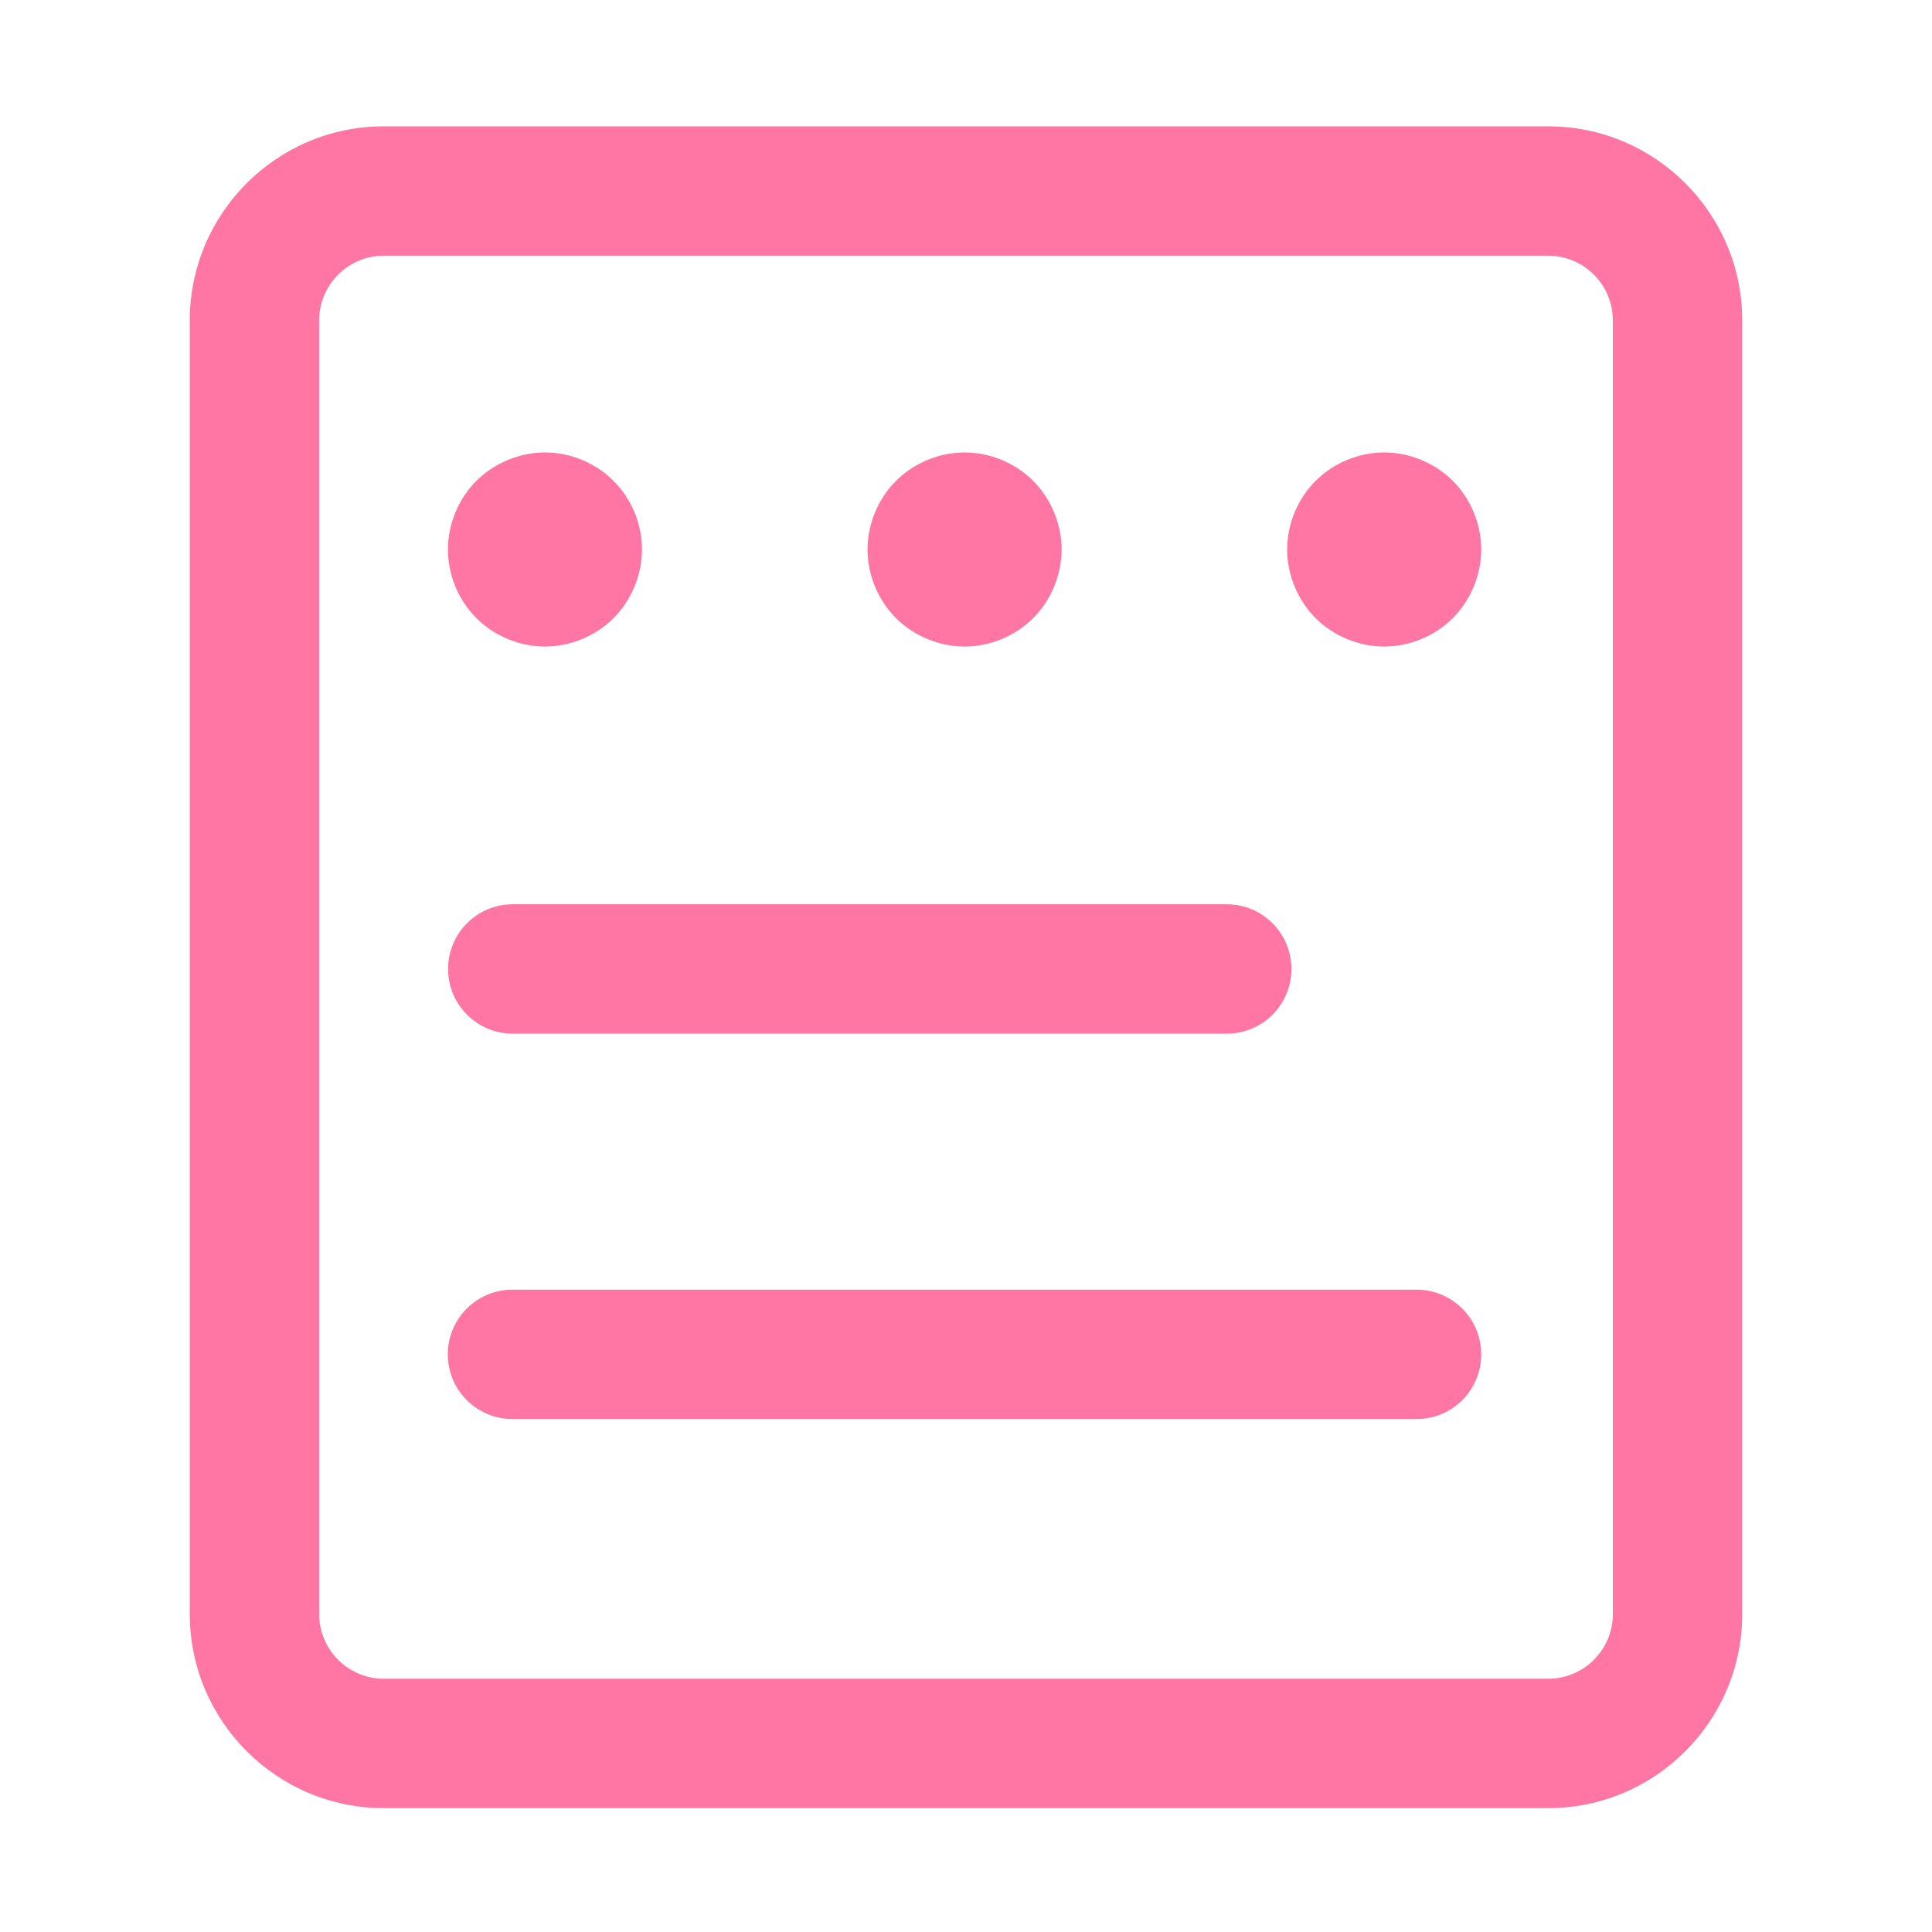
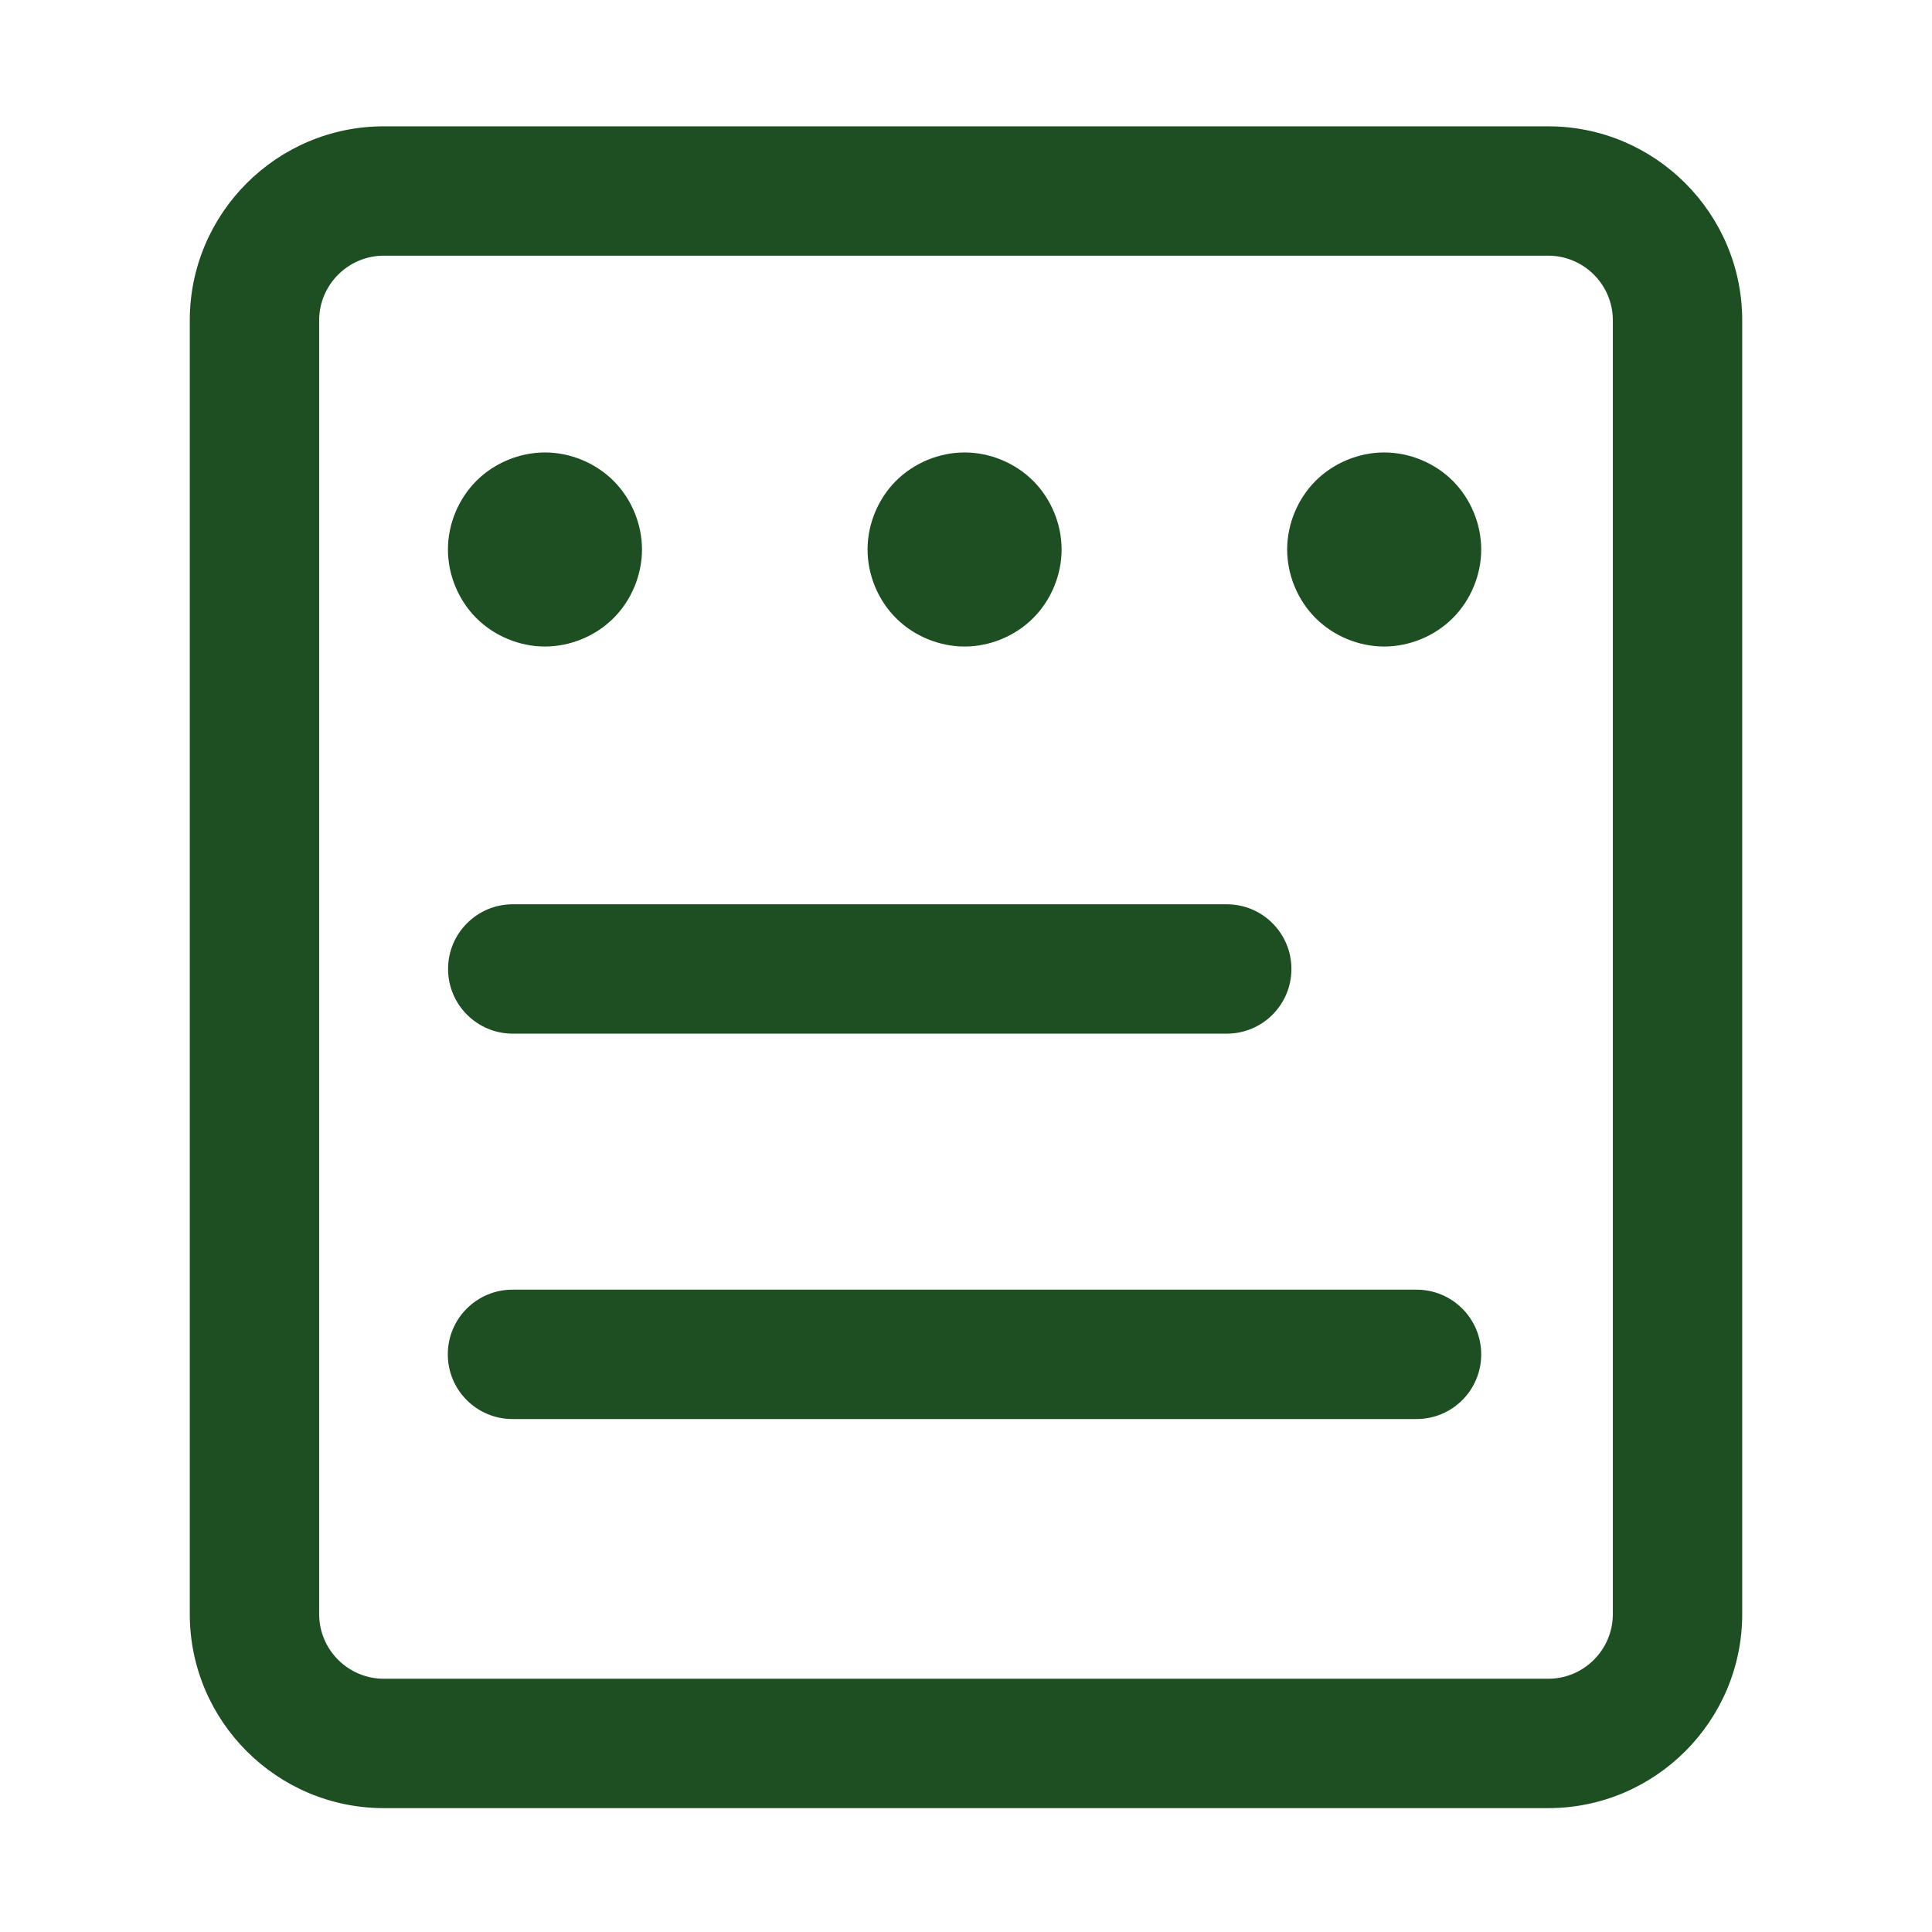
<svg xmlns="http://www.w3.org/2000/svg" t="1710855817194" class="icon" viewBox="0 0 1024 1024" version="1.1" p-id="12076" width="28" height="28">
-   <path d="M820.56 66.953 203.443 66.953c-56.709 0-102.855 46.146-102.855 102.854l0 685.686c0 56.703 46.146 102.855 102.855 102.855l617.118 0c56.703 0 102.849-46.151 102.849-102.855L923.411 169.806C923.41 113.099 877.264 66.953 820.56 66.953zM854.842 855.492c0 18.922-15.36 34.28-34.282 34.28L203.443 889.772c-18.89 0-34.287-15.358-34.287-34.28L169.156 169.806c0-18.89 15.397-34.287 34.287-34.287l617.118 0c18.922 0 34.282 15.396 34.282 34.287L854.843 855.492z" fill="#FF75A3" p-id="12077" />
-   <path d="M650.201 547.857 271.769 547.857c-18.922 0-34.281-15.36-34.281-34.281 0-18.928 15.359-34.287 34.281-34.287l378.432 0c18.959 0 34.282 15.359 34.282 34.287C684.483 532.497 669.16 547.857 650.201 547.857L650.201 547.857z" fill="#FF75A3" p-id="12078" />
-   <path d="M750.789 752.126 271.633 752.126c-18.927 0-34.287-15.328-34.287-34.287 0-18.96 15.36-34.287 34.287-34.287l479.156 0c18.959 0 34.287 15.327 34.287 34.287C785.076 736.798 769.749 752.126 750.789 752.126L750.789 752.126z" fill="#FF75A3" p-id="12079" />
-   <path d="M325.208 254.878c-9.522-9.52-22.904-15.066-36.363-15.066-13.466 0-26.847 5.546-36.363 15.066-9.522 9.517-15.067 22.899-15.067 36.364 0 13.466 5.54 26.847 15.062 36.363 9.521 9.521 22.903 15.067 36.363 15.067 13.465 0 26.846-5.546 36.363-15.067 9.521-9.516 15.066-22.897 15.066-36.363C340.269 277.776 334.728 264.395 325.208 254.878z" fill="#FF75A3" p-id="12080" />
-   <path d="M547.612 254.878c-9.522-9.52-22.903-15.066-36.363-15.066-13.465 0-26.846 5.546-36.362 15.066-9.522 9.517-15.067 22.899-15.067 36.364 0 13.466 5.54 26.847 15.061 36.363 9.522 9.521 22.904 15.067 36.363 15.067 13.466 0 26.846-5.546 36.363-15.067 9.521-9.516 15.066-22.897 15.066-36.363C562.672 277.776 557.132 264.395 547.612 254.878z" fill="#FF75A3" p-id="12081" />
-   <path d="M770.016 254.878c-9.522-9.52-22.904-15.066-36.363-15.066-13.466 0-26.847 5.546-36.363 15.066-9.522 9.517-15.067 22.899-15.067 36.364 0 13.466 5.54 26.847 15.062 36.363 9.521 9.521 22.903 15.067 36.362 15.067 13.466 0 26.847-5.546 36.363-15.067 9.522-9.516 15.067-22.897 15.067-36.363C785.076 277.776 779.536 264.395 770.016 254.878z" fill="#FF75A3" p-id="12082" />
+   <path d="M820.56 66.953 203.443 66.953c-56.709 0-102.855 46.146-102.855 102.854l0 685.686c0 56.703 46.146 102.855 102.855 102.855l617.118 0c56.703 0 102.849-46.151 102.849-102.855L923.411 169.806C923.41 113.099 877.264 66.953 820.56 66.953zM854.842 855.492c0 18.922-15.36 34.28-34.282 34.28L203.443 889.772c-18.89 0-34.287-15.358-34.287-34.28L169.156 169.806c0-18.89 15.397-34.287 34.287-34.287l617.118 0c18.922 0 34.282 15.396 34.282 34.287L854.843 855.492z" fill="#1E4F23" p-id="12077" />
+   <path d="M650.201 547.857 271.769 547.857c-18.922 0-34.281-15.36-34.281-34.281 0-18.928 15.359-34.287 34.281-34.287l378.432 0c18.959 0 34.282 15.359 34.282 34.287C684.483 532.497 669.16 547.857 650.201 547.857L650.201 547.857z" fill="#1E4F23" p-id="12078" />
+   <path d="M750.789 752.126 271.633 752.126c-18.927 0-34.287-15.328-34.287-34.287 0-18.96 15.36-34.287 34.287-34.287l479.156 0c18.959 0 34.287 15.327 34.287 34.287C785.076 736.798 769.749 752.126 750.789 752.126L750.789 752.126z" fill="#1E4F23" p-id="12079" />
+   <path d="M325.208 254.878c-9.522-9.52-22.904-15.066-36.363-15.066-13.466 0-26.847 5.546-36.363 15.066-9.522 9.517-15.067 22.899-15.067 36.364 0 13.466 5.54 26.847 15.062 36.363 9.521 9.521 22.903 15.067 36.363 15.067 13.465 0 26.846-5.546 36.363-15.067 9.521-9.516 15.066-22.897 15.066-36.363C340.269 277.776 334.728 264.395 325.208 254.878z" fill="#1E4F23" p-id="12080" />
+   <path d="M547.612 254.878c-9.522-9.52-22.903-15.066-36.363-15.066-13.465 0-26.846 5.546-36.362 15.066-9.522 9.517-15.067 22.899-15.067 36.364 0 13.466 5.54 26.847 15.061 36.363 9.522 9.521 22.904 15.067 36.363 15.067 13.466 0 26.846-5.546 36.363-15.067 9.521-9.516 15.066-22.897 15.066-36.363C562.672 277.776 557.132 264.395 547.612 254.878z" fill="#1E4F23" p-id="12081" />
+   <path d="M770.016 254.878c-9.522-9.52-22.904-15.066-36.363-15.066-13.466 0-26.847 5.546-36.363 15.066-9.522 9.517-15.067 22.899-15.067 36.364 0 13.466 5.54 26.847 15.062 36.363 9.521 9.521 22.903 15.067 36.362 15.067 13.466 0 26.847-5.546 36.363-15.067 9.522-9.516 15.067-22.897 15.067-36.363C785.076 277.776 779.536 264.395 770.016 254.878z" fill="#1E4F23" p-id="12082" />
</svg>
